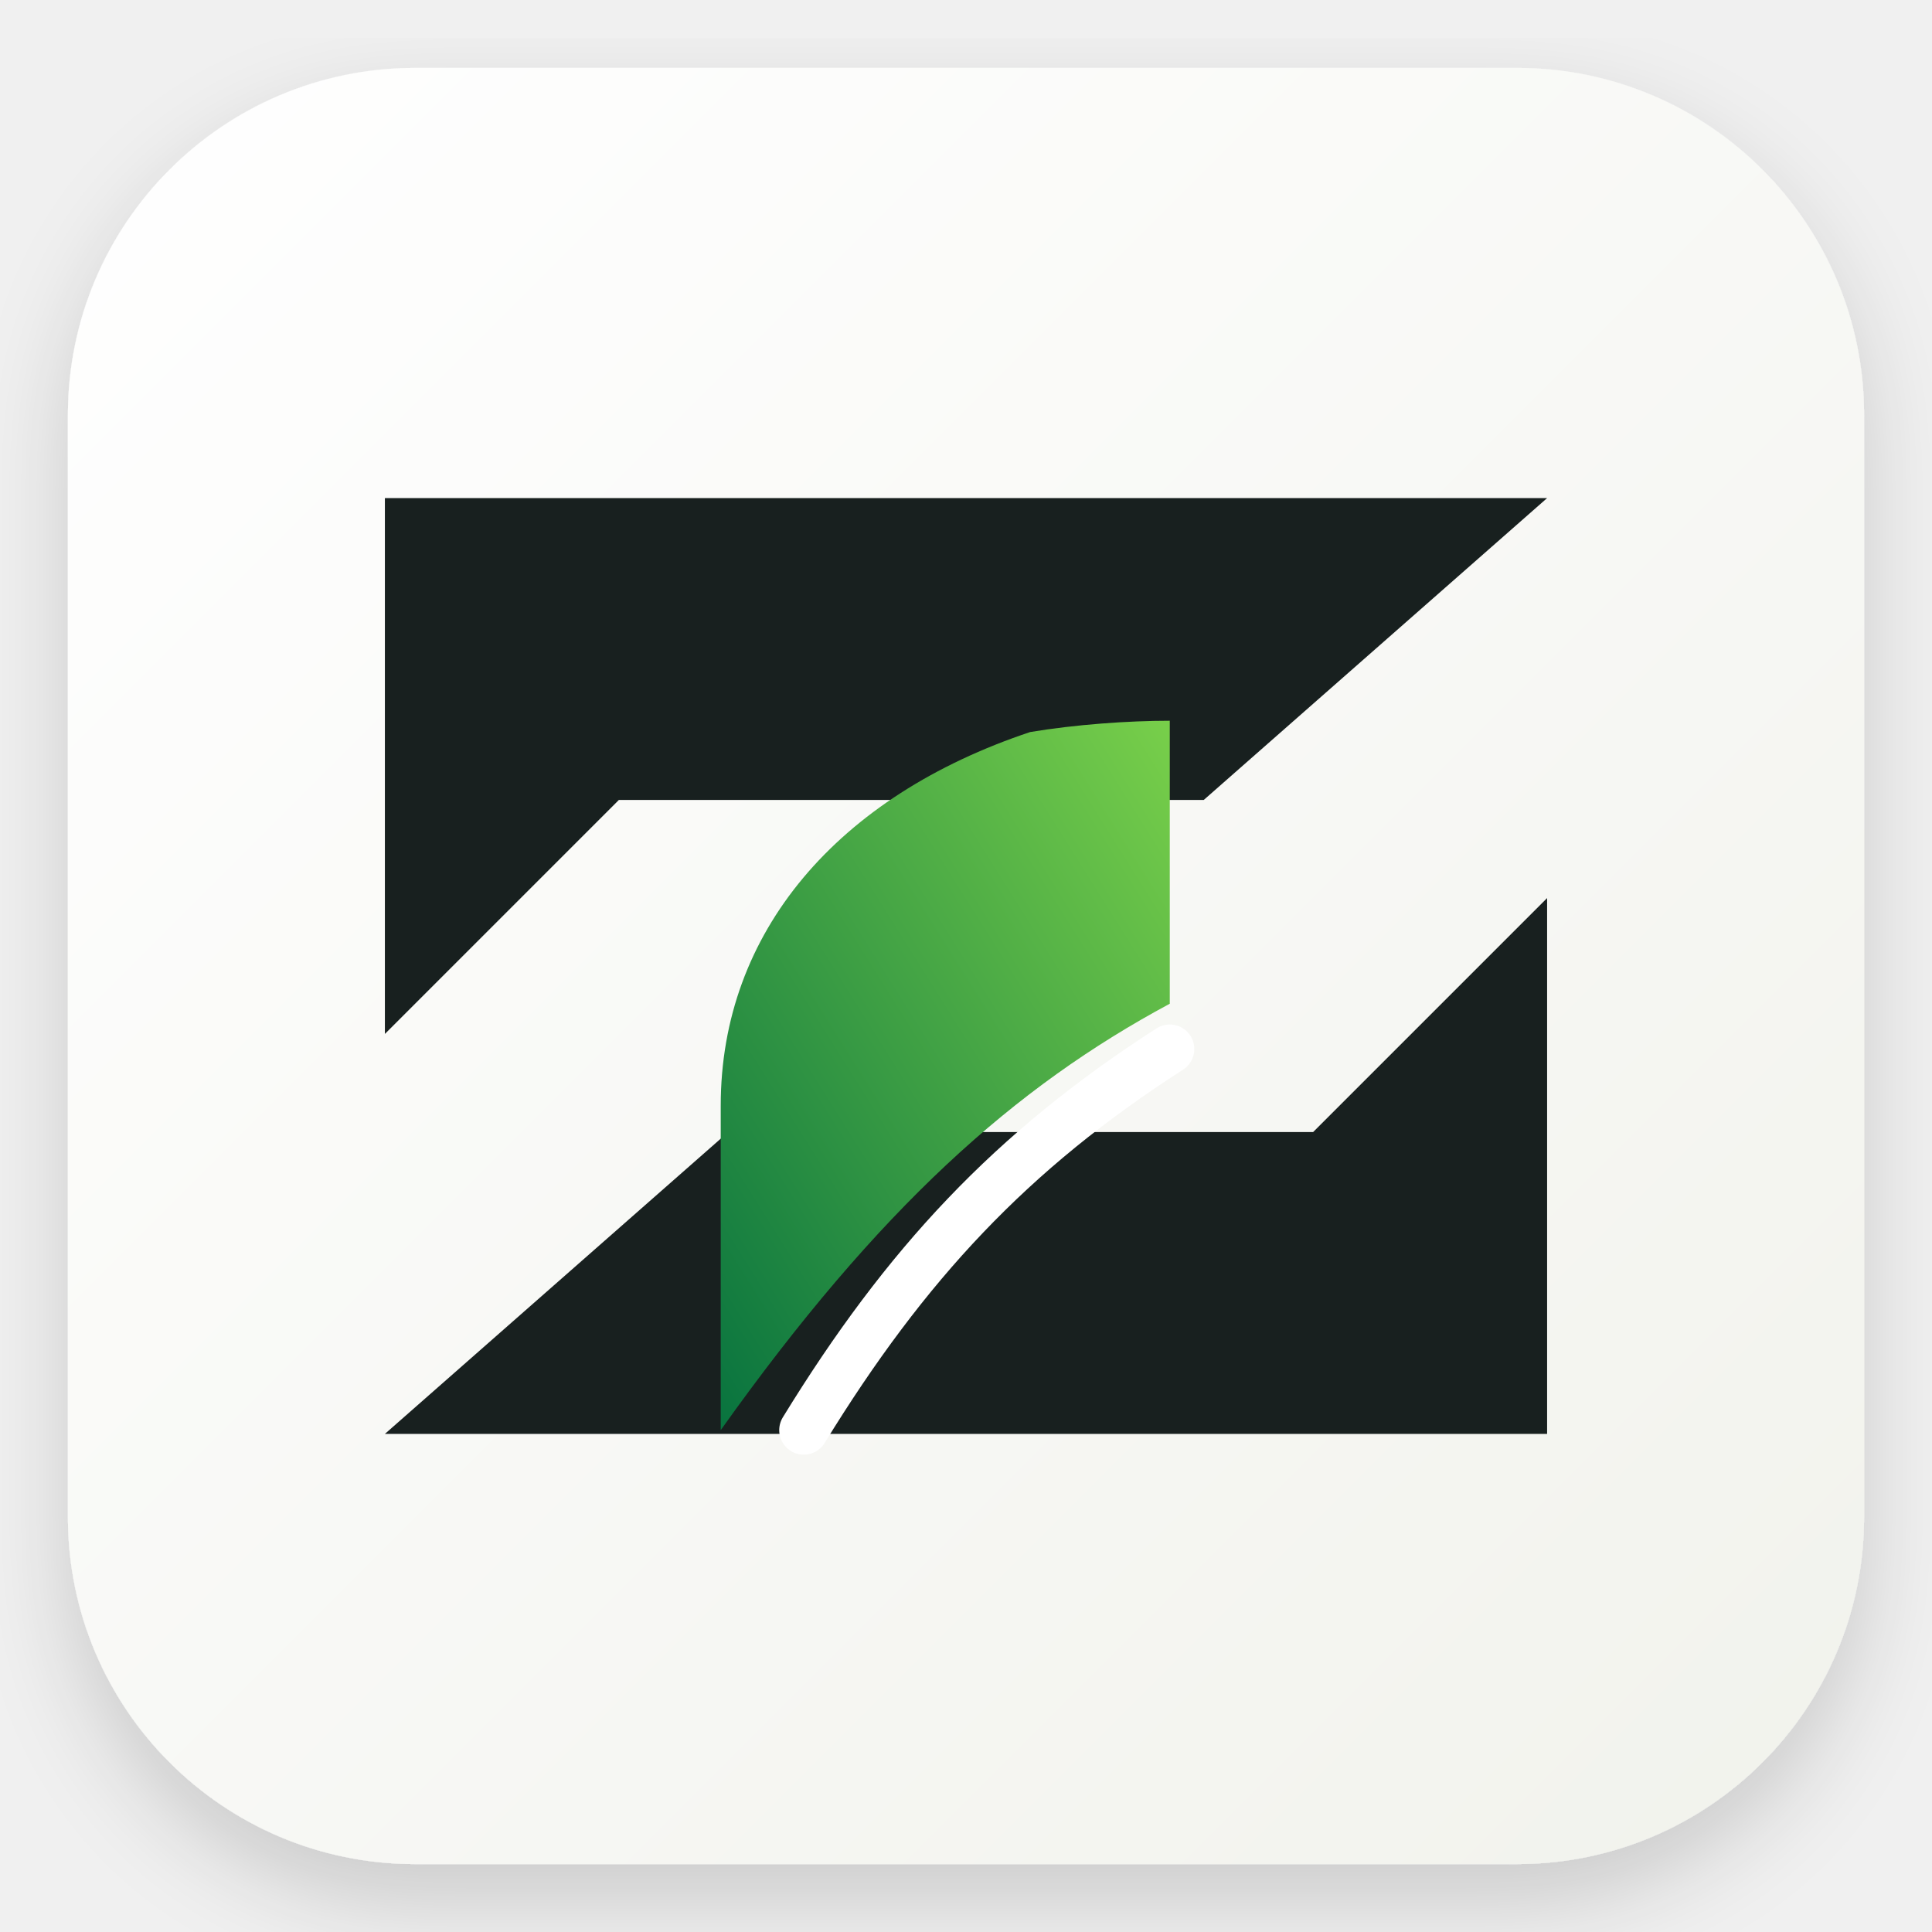
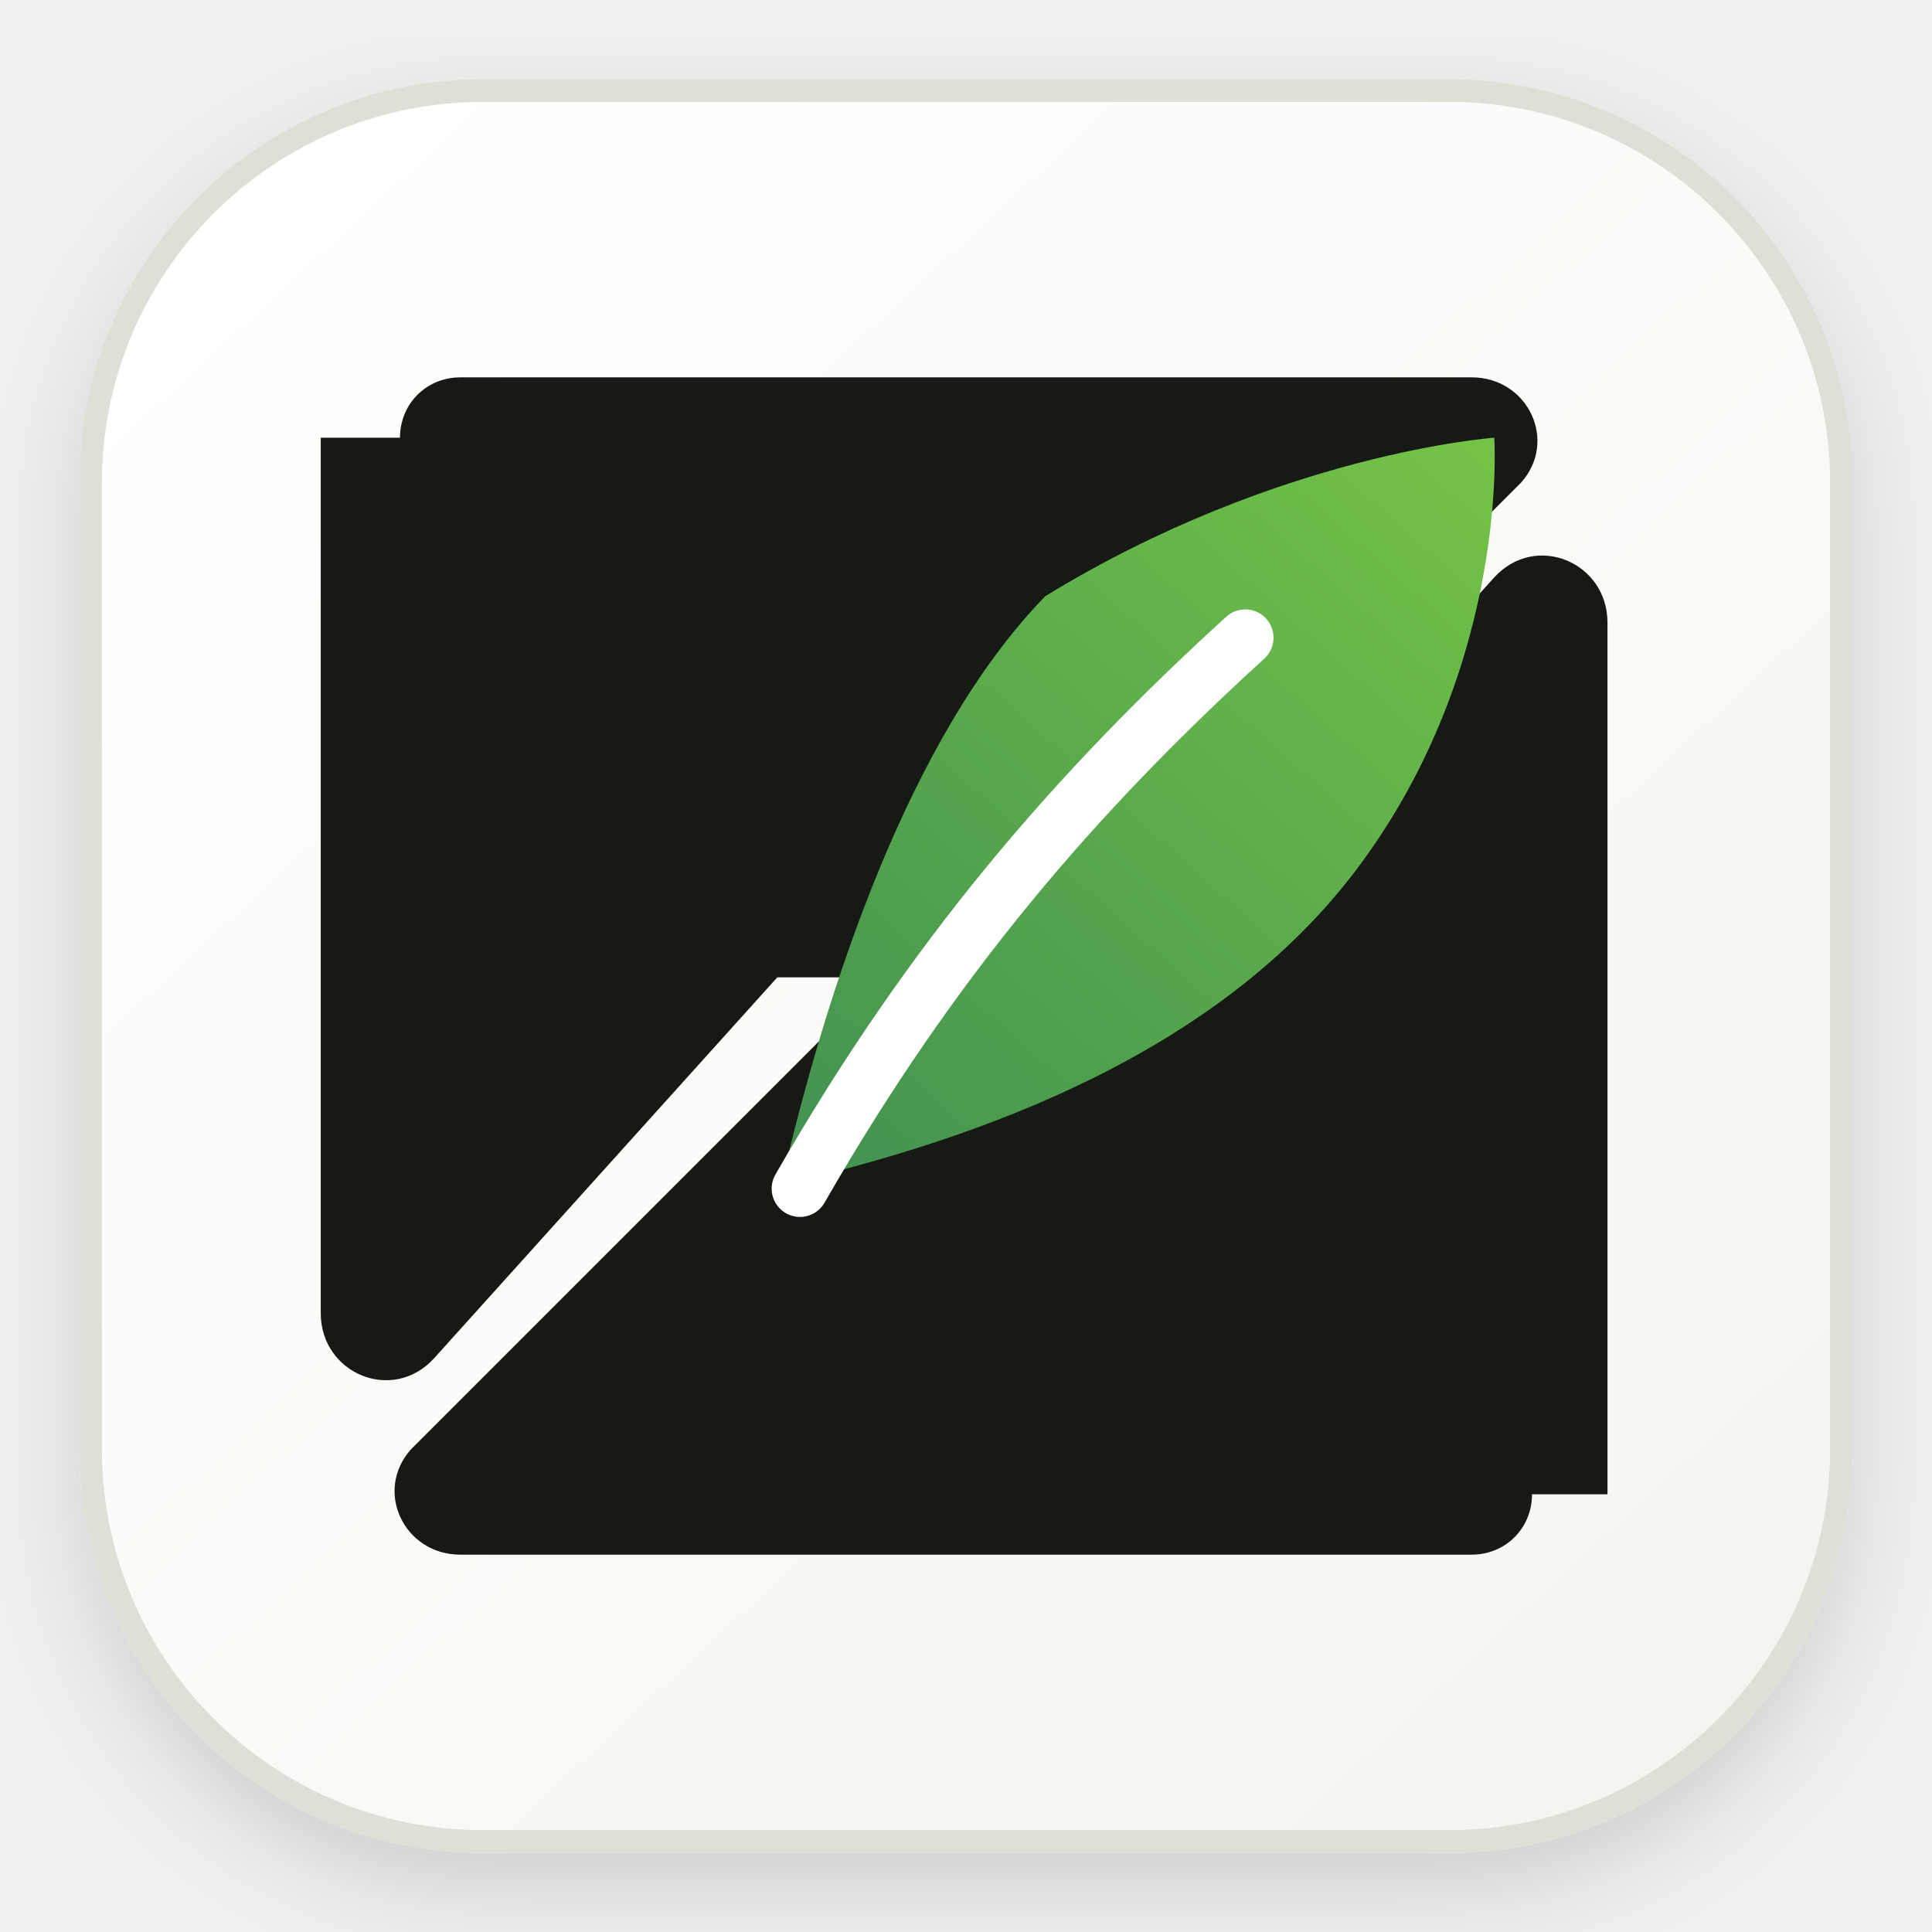
<svg xmlns="http://www.w3.org/2000/svg" viewBox="0 0 512 512" role="img" aria-labelledby="title desc">
  <defs>
-     <linearGradient id="bg" x1="0" y1="0" x2="1" y2="1">
-       <stop offset="0" stop-color="#ffffff" />
-       <stop offset="1" stop-color="#f1f2ec" />
+     <linearGradient id="leaf" x1="140" y1="390" x2="390" y2="110" gradientUnits="userSpaceOnUse">
+       <stop stop-color="#2f7d55" />
+       <stop offset="1" stop-color="#74c447" />
    </linearGradient>
-     <linearGradient id="leaf" x1="0" y1="1" x2="1" y2="0">
-       <stop offset="0" stop-color="#08733f" />
-       <stop offset="1" stop-color="#78cf4a" />
+     <linearGradient id="plate" x1="64" y1="48" x2="448" y2="464" gradientUnits="userSpaceOnUse">
+       <stop stop-color="#fff" />
+       <stop offset="1" stop-color="#f5f5f0" />
    </linearGradient>
    <filter id="shadow" x="-20%" y="-20%" width="140%" height="150%">
-       <feDropShadow dx="0" dy="10" stdDeviation="12" flood-color="#171914" flood-opacity=".16" />
+       <feDropShadow dx="0" dy="10" stdDeviation="12" flood-color="#171914" flood-opacity=".14" />
    </filter>
  </defs>
-   <rect x="18" y="18" width="476" height="476" rx="92" fill="url(#bg)" filter="url(#shadow)" />
-   <path d="M102 132h308l-91 80H164l-62 62V132Z" fill="#18201f" />
-   <path d="M410 380H102l91-80h155l62-62v142Z" fill="#18201f" />
-   <path d="M273 194c-51 17-82 53-82 99v86c42-59 78-91 119-113v-75c-11 0-25 1-37 3Z" fill="url(#leaf)" />
-   <path d="M213 379c27-44 55-74 97-101" fill="none" stroke="#fff" stroke-width="13" stroke-linecap="round" />
+   <rect x="24" y="24" width="464" height="464" rx="104" fill="url(#plate)" stroke="#dedfd7" stroke-width="6" filter="url(#shadow)" />
+   <path d="M106 116c0-9 7-16 16-16h268c15 0 23 17 13 28L286 245c-8 9-20 14-32 14h-48l-91 101c-11 12-30 4-30-12V116Z" fill="#171914" />
+   <path d="M406 396c0 9-7 16-16 16H122c-15 0-23-17-13-28l117-117c8-8 19-13 31-13h48l91-101c11-12 30-4 30 12v231Z" fill="#171914" />
+   <path d="M277 158c62-38 119-42 119-42s4 58-34 111c-37 52-103 75-155 87 12-52 34-119 70-156Z" fill="url(#leaf)" />
+   <path d="M212 315c35-61 73-105 118-146" fill="none" stroke="#fff" stroke-width="15" stroke-linecap="round" />
</svg>
